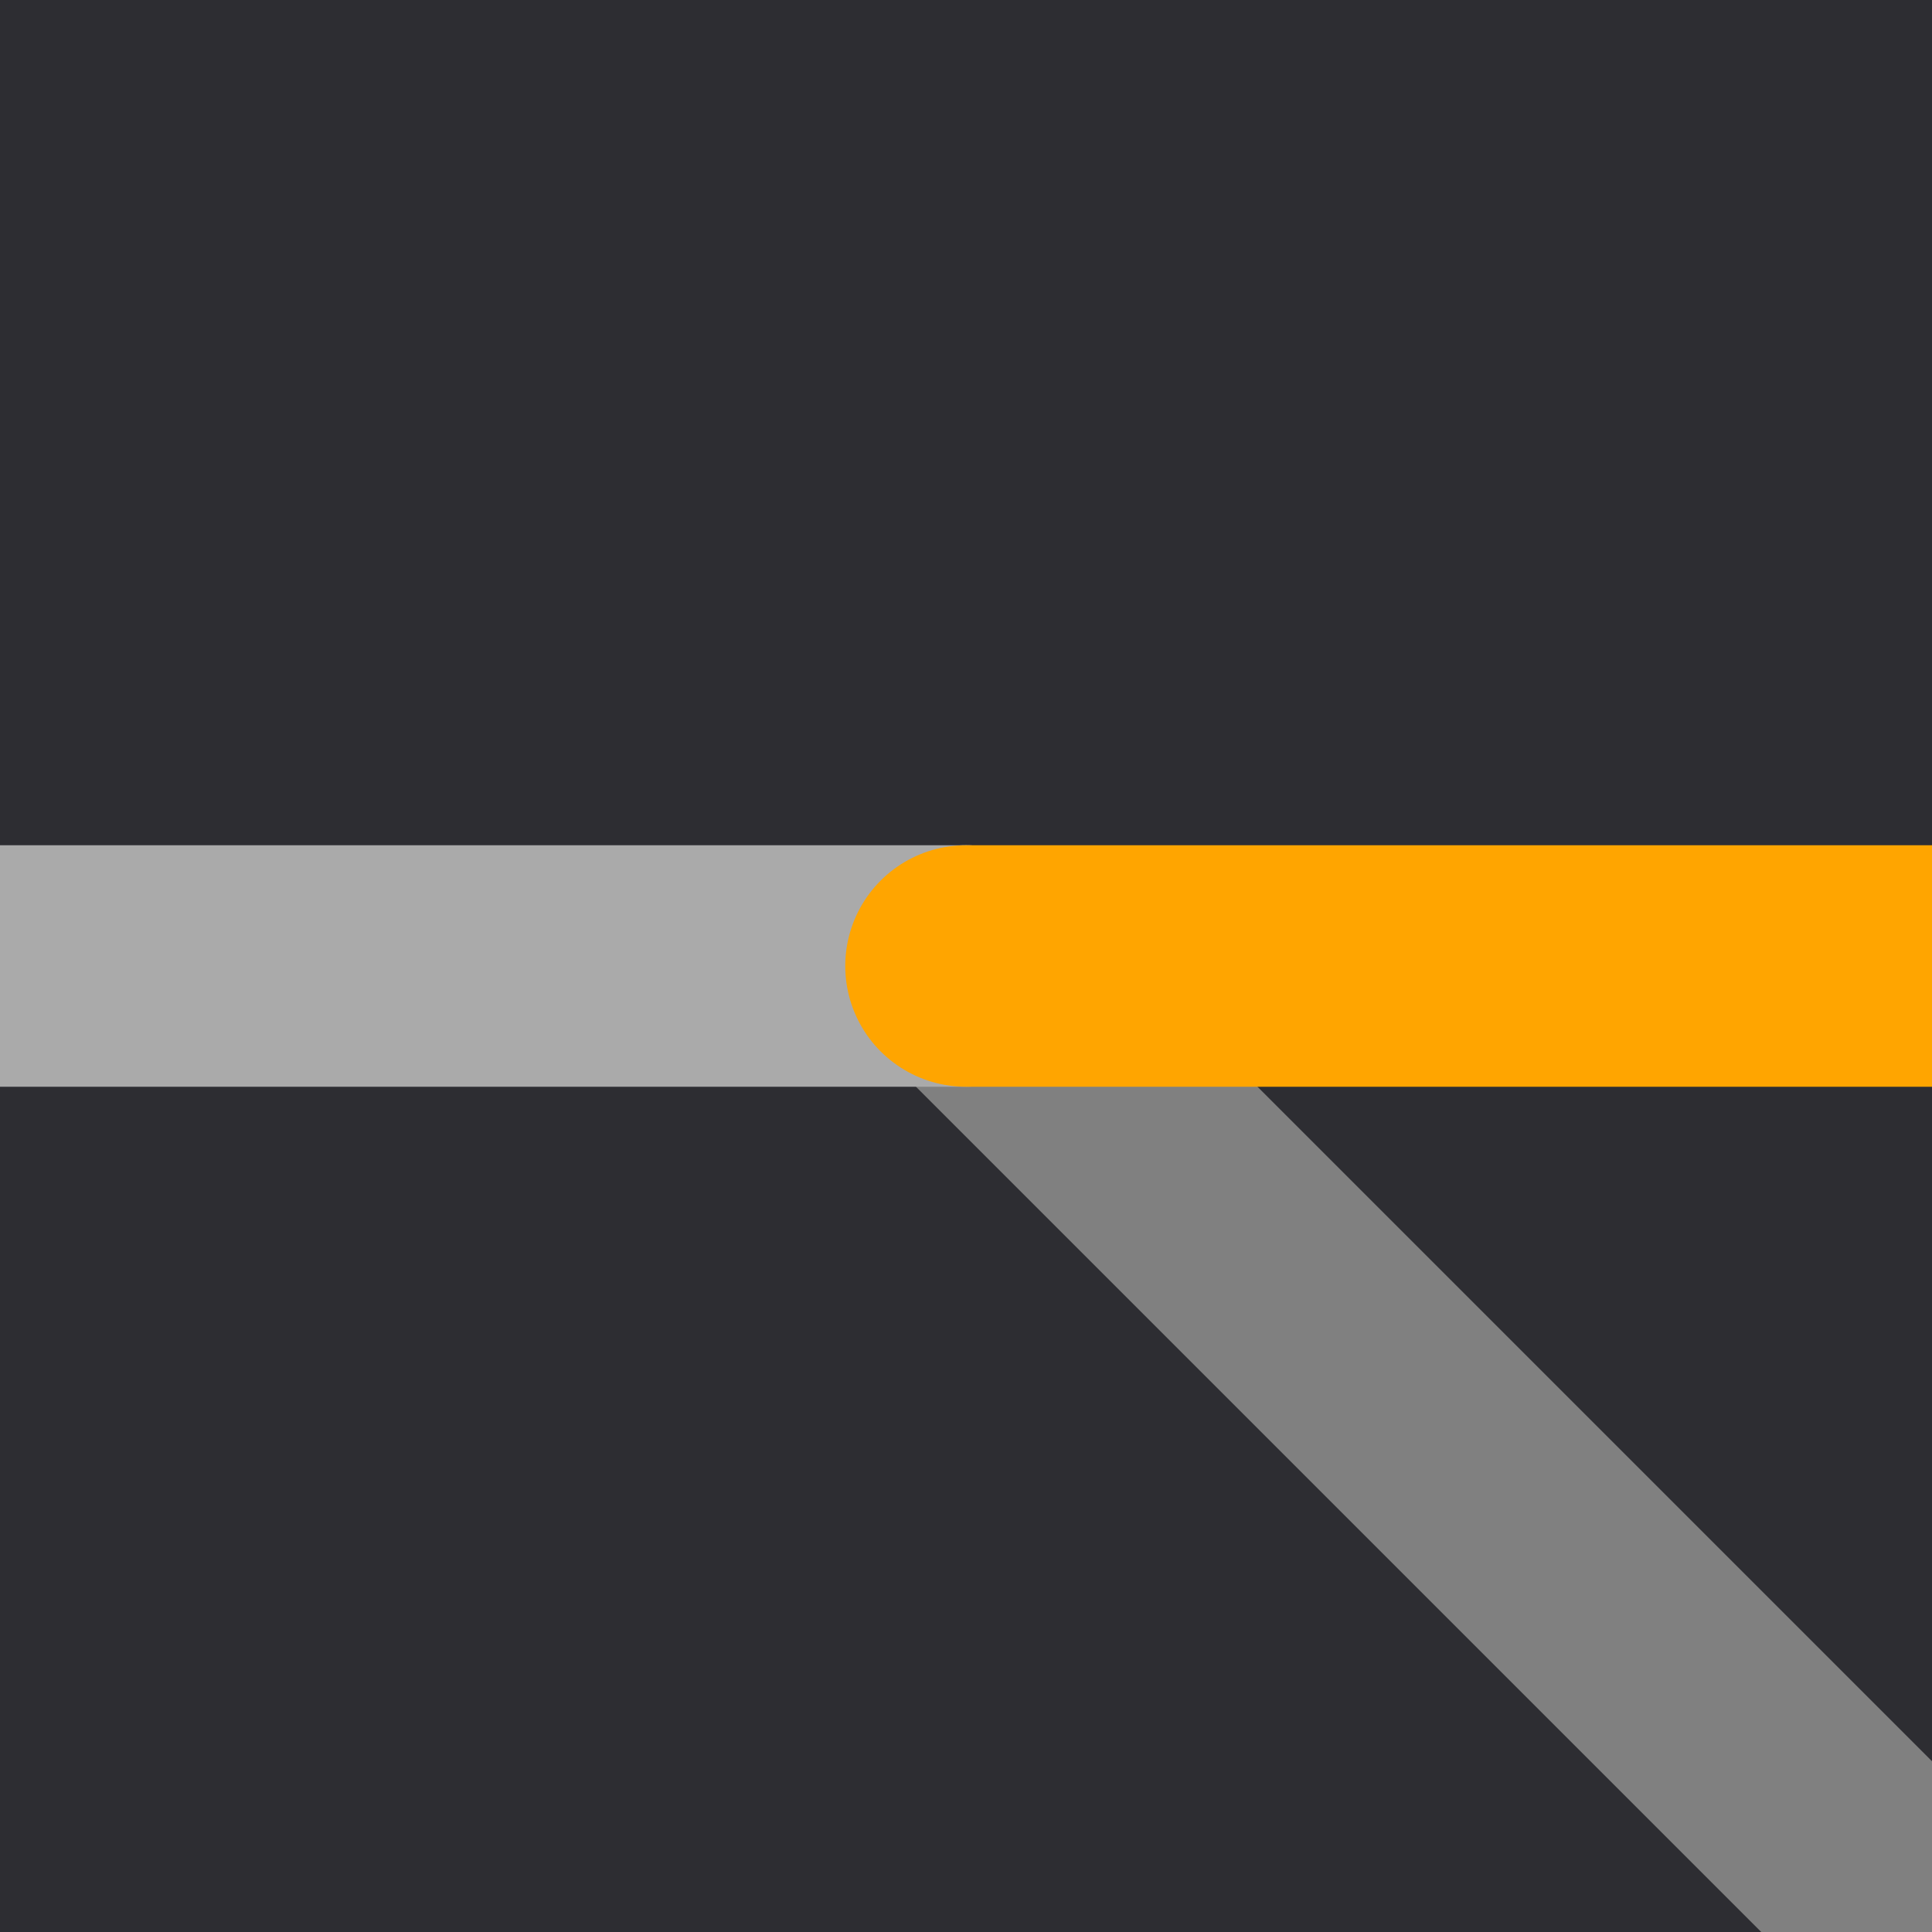
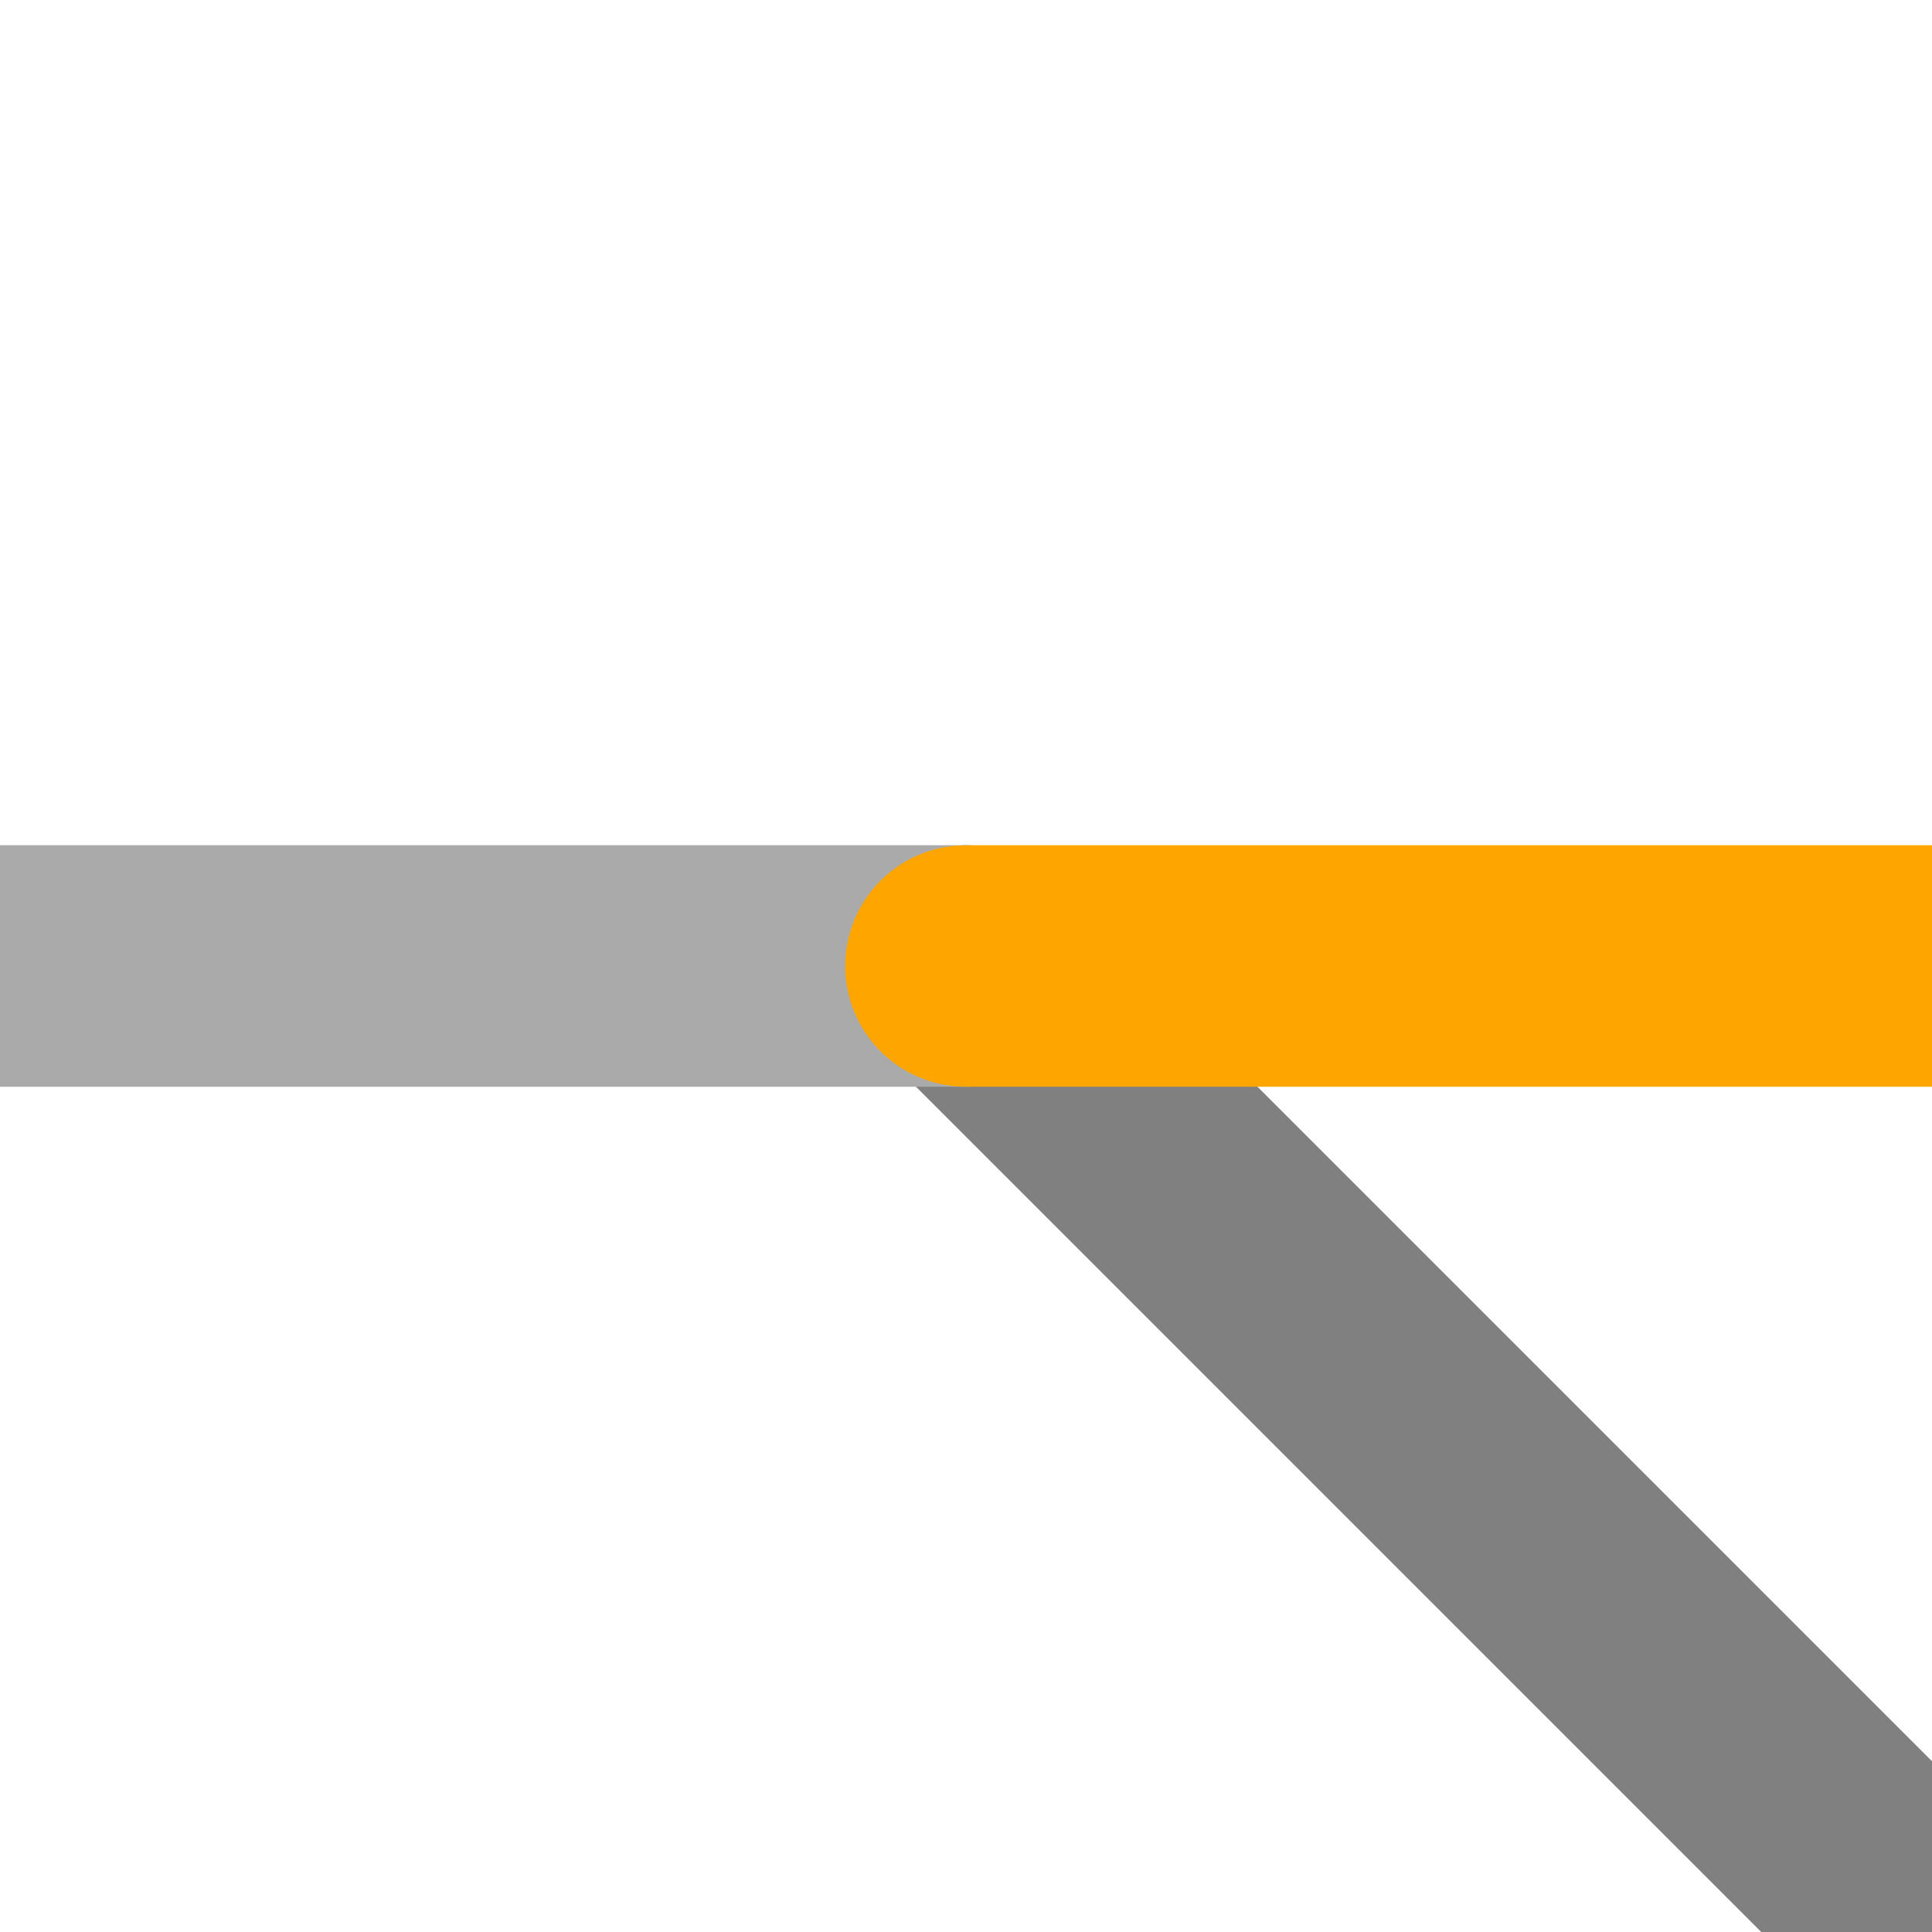
<svg xmlns="http://www.w3.org/2000/svg" viewBox="0 0 32 32">
-   <rect x="0" y="0" width="32" height="32" fill="#2d2d32" />
  <line x1="16" y1="16" x2="32" y2="32" stroke="#808080" stroke-width="4" stroke-linecap="round" />
  <line x1="0" y1="16" x2="16" y2="16" stroke="#aaaaaa" stroke-width="4" stroke-linecap="round" />
  <line x1="16" y1="16" x2="32" y2="16" stroke="#ffa500" stroke-width="4" stroke-linecap="round" />
</svg>
